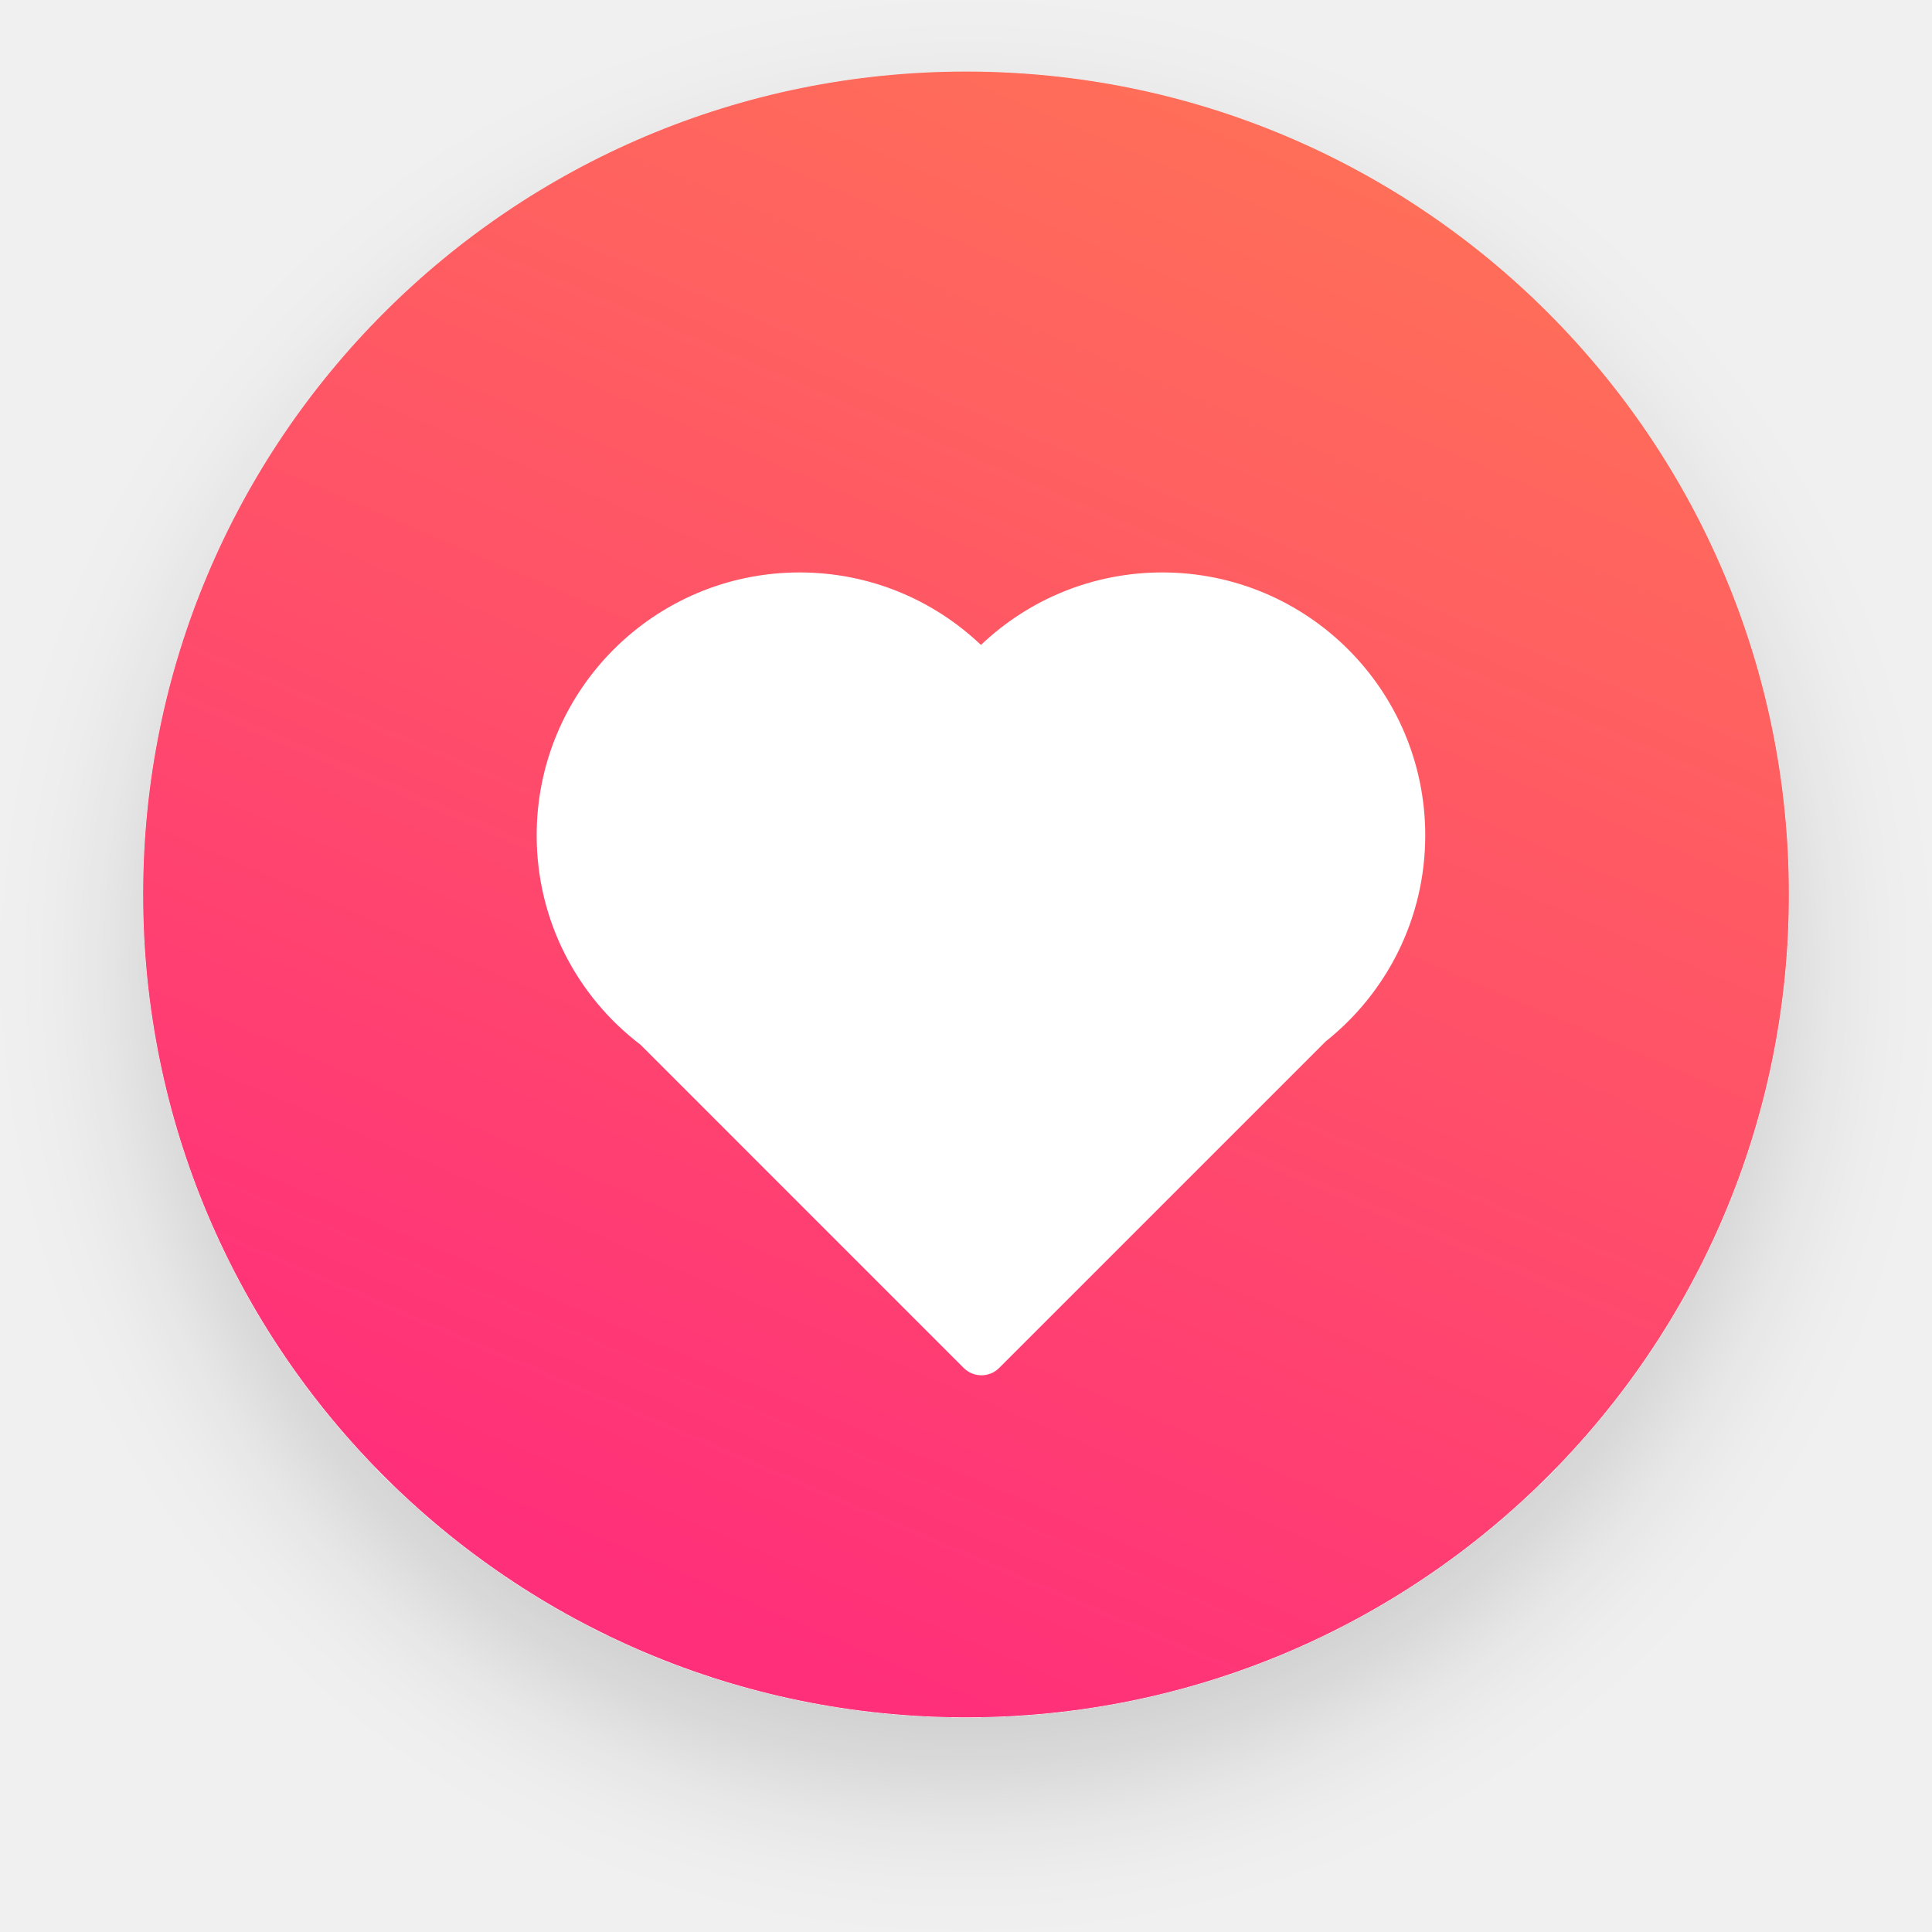
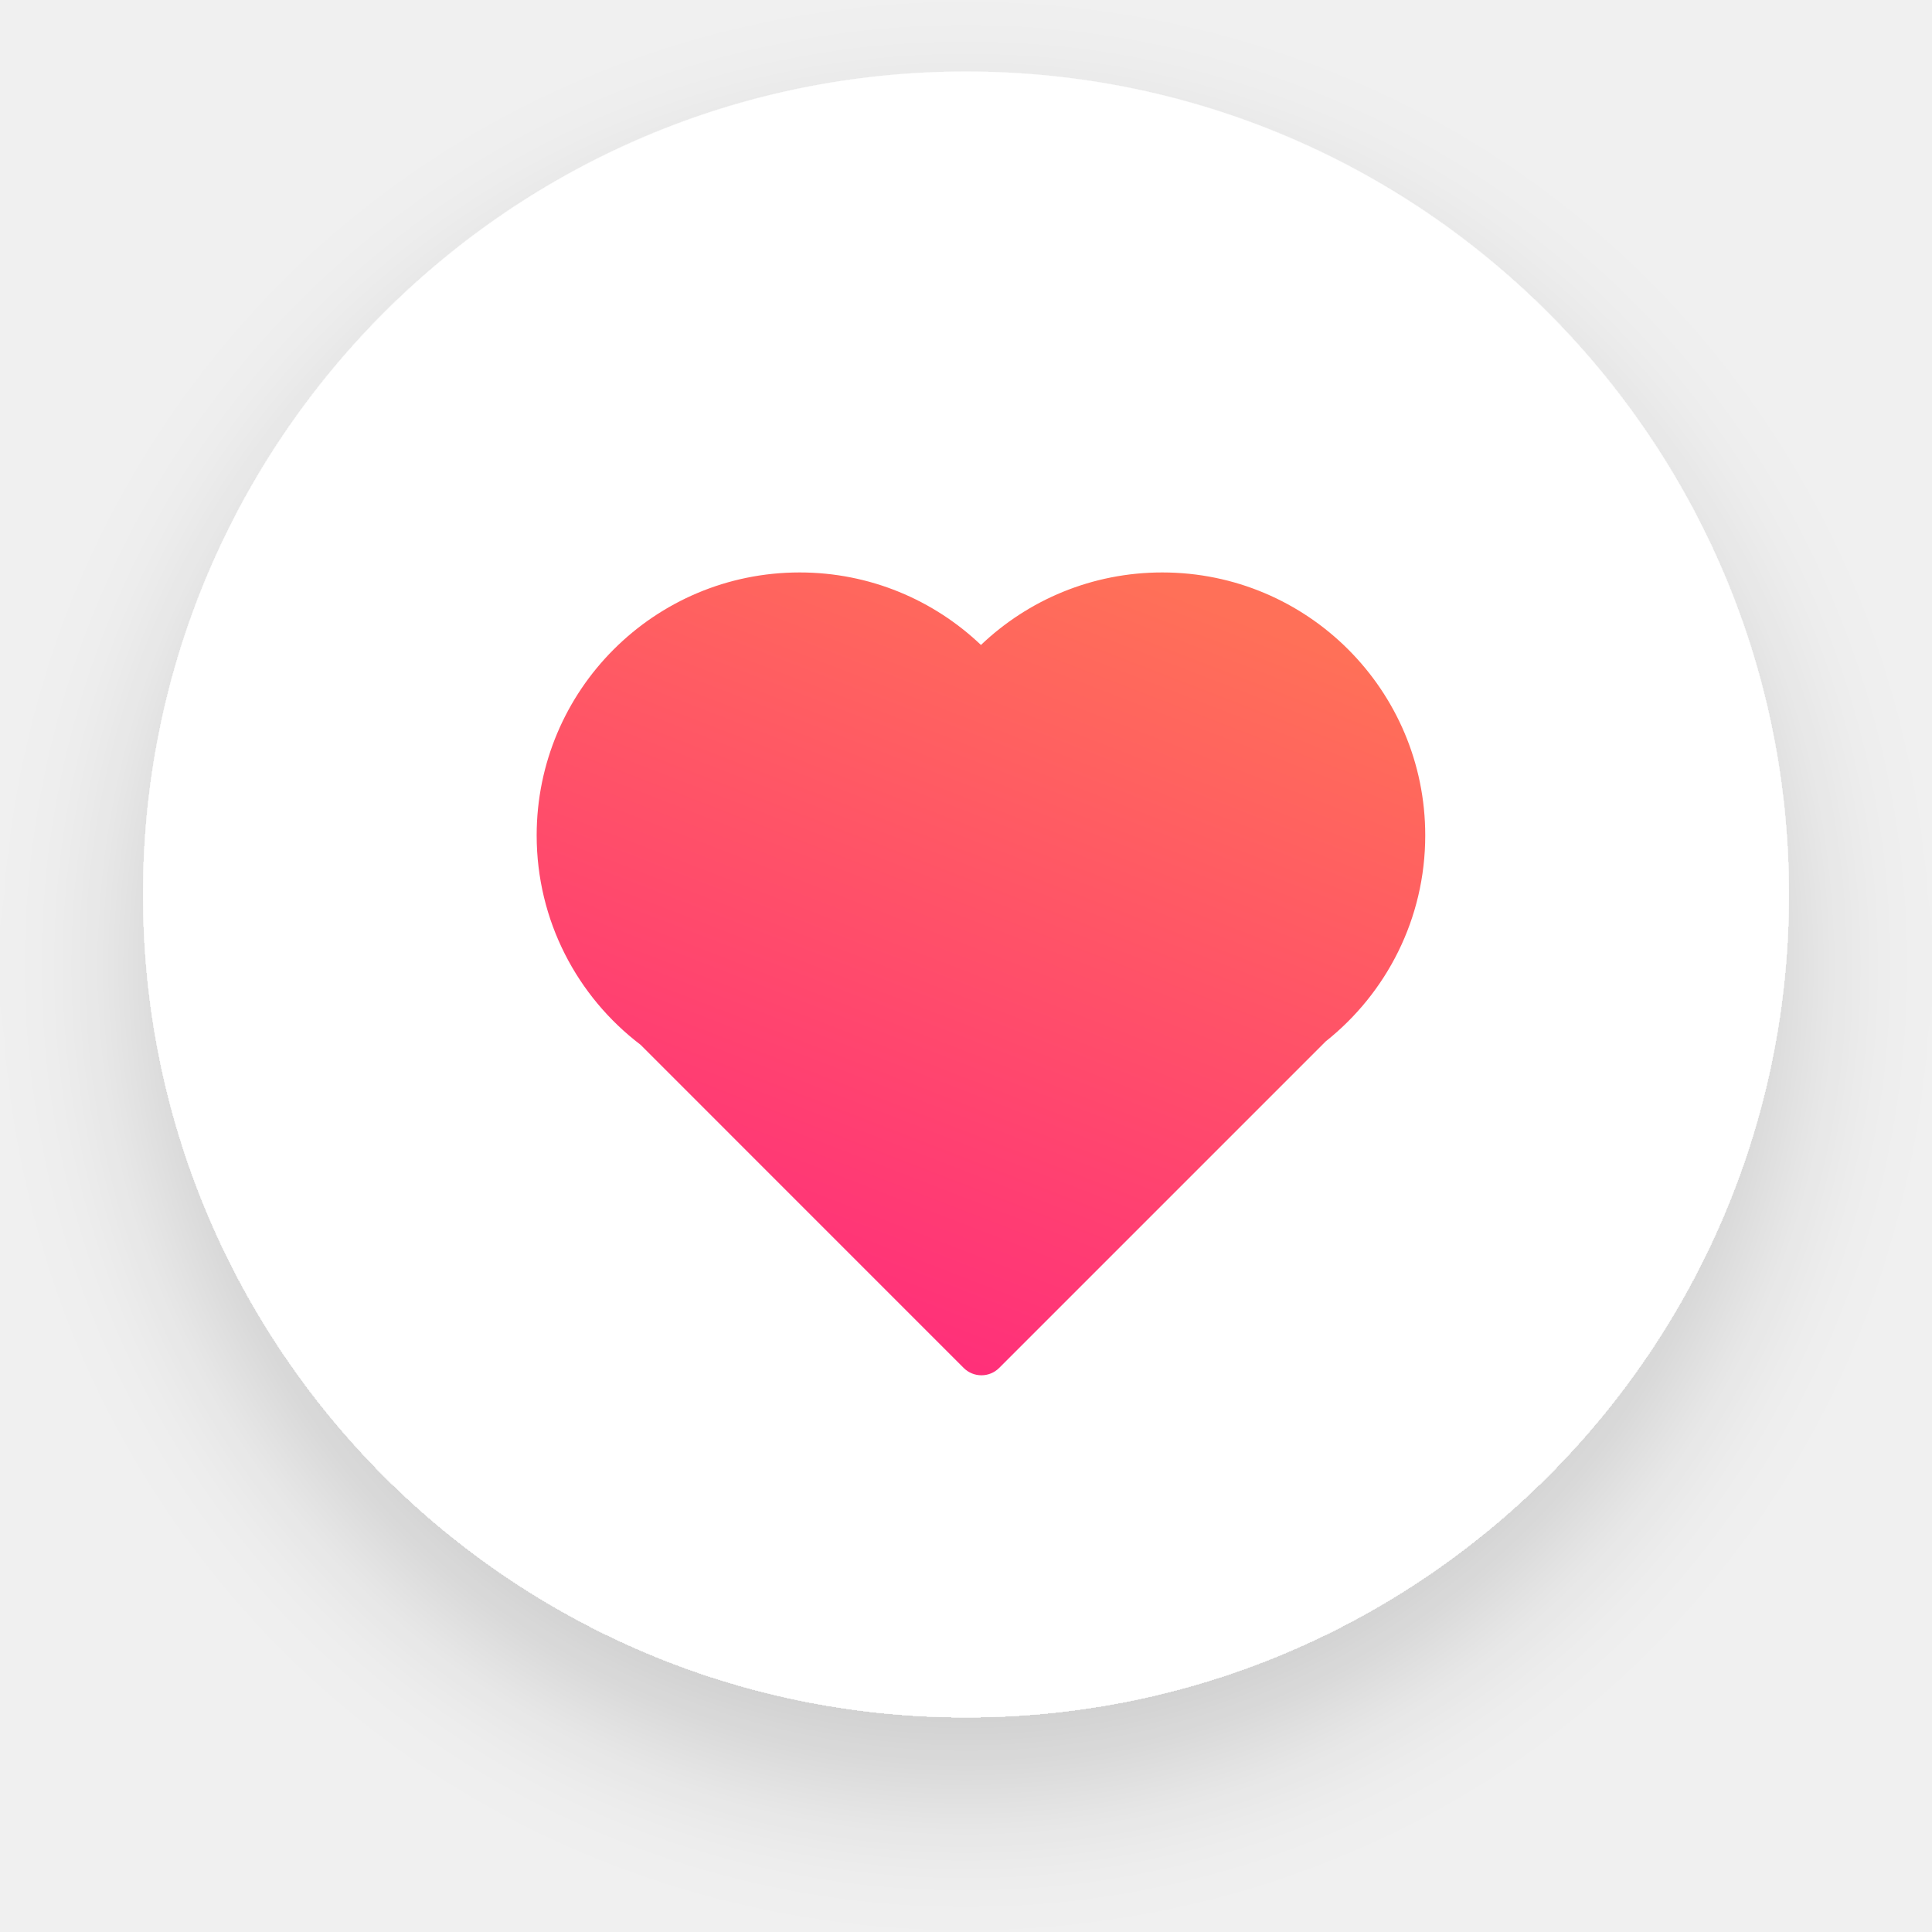
<svg xmlns="http://www.w3.org/2000/svg" width="54" height="54" viewBox="0 0 54 54" fill="none">
-   <g filter="url(#filter0_d_2646_1052)">
-     <circle cx="27" cy="25" r="23" fill="url(#paint0_linear_2646_1052)" />
+   <g filter="url(#filter0_d_3001_1059)">
+     <circle cx="27" cy="25" r="23" fill="white" />
  </g>
-   <path fill-rule="evenodd" clip-rule="evenodd" d="M17.904 29.202C16.139 27.86 15 25.737 15 23.349C15 19.29 18.29 16 22.349 16C24.314 16 26.099 16.771 27.418 18.027C28.736 16.771 30.521 16 32.486 16C36.545 16 39.836 19.29 39.836 23.349C39.836 25.682 38.749 27.761 37.053 29.108L27.926 38.235C27.653 38.508 27.21 38.508 26.936 38.235L17.904 29.202Z" fill="white" />
+   <path fill-rule="evenodd" clip-rule="evenodd" d="M17.904 29.202C16.139 27.86 15 25.737 15 23.349C15 19.29 18.29 16 22.349 16C24.314 16 26.099 16.771 27.418 18.027C28.736 16.771 30.521 16 32.486 16C36.545 16 39.836 19.29 39.836 23.349C39.836 25.682 38.749 27.761 37.053 29.108L27.926 38.235C27.653 38.508 27.21 38.508 26.936 38.235L17.904 29.202Z" fill="url(#paint0_linear_3001_1059)" />
  <defs>
-     <filter id="filter0_d_2646_1052" x="0" y="0" width="54" height="54" filterUnits="userSpaceOnUse" color-interpolation-filters="sRGB">
+     <filter id="filter0_d_3001_1059" x="0" y="0" width="54" height="54" filterUnits="userSpaceOnUse" color-interpolation-filters="sRGB">
      <feFlood flood-opacity="0" result="BackgroundImageFix" />
      <feColorMatrix in="SourceAlpha" type="matrix" values="0 0 0 0 0 0 0 0 0 0 0 0 0 0 0 0 0 0 127 0" result="hardAlpha" />
      <feOffset dy="2" />
      <feGaussianBlur stdDeviation="2" />
      <feComposite in2="hardAlpha" operator="out" />
      <feColorMatrix type="matrix" values="0 0 0 0 0 0 0 0 0 0 0 0 0 0 0 0 0 0 0.15 0" />
-       <feBlend mode="normal" in2="BackgroundImageFix" result="effect1_dropShadow_2646_1052" />
-       <feBlend mode="normal" in="SourceGraphic" in2="effect1_dropShadow_2646_1052" result="shape" />
+       <feBlend mode="normal" in2="BackgroundImageFix" result="effect1_dropShadow_3001_1059" />
+       <feBlend mode="normal" in="SourceGraphic" in2="effect1_dropShadow_3001_1059" result="shape" />
    </filter>
-     <linearGradient id="paint0_linear_2646_1052" x1="37" y1="3.078" x2="19" y2="45.078" gradientUnits="userSpaceOnUse">
+     <linearGradient id="paint0_linear_3001_1059" x1="32.817" y1="16.526" x2="24.65" y2="37.615" gradientUnits="userSpaceOnUse">
      <stop stop-color="#FF7058" />
      <stop offset="1" stop-color="#FF2F7A" />
    </linearGradient>
  </defs>
</svg>
